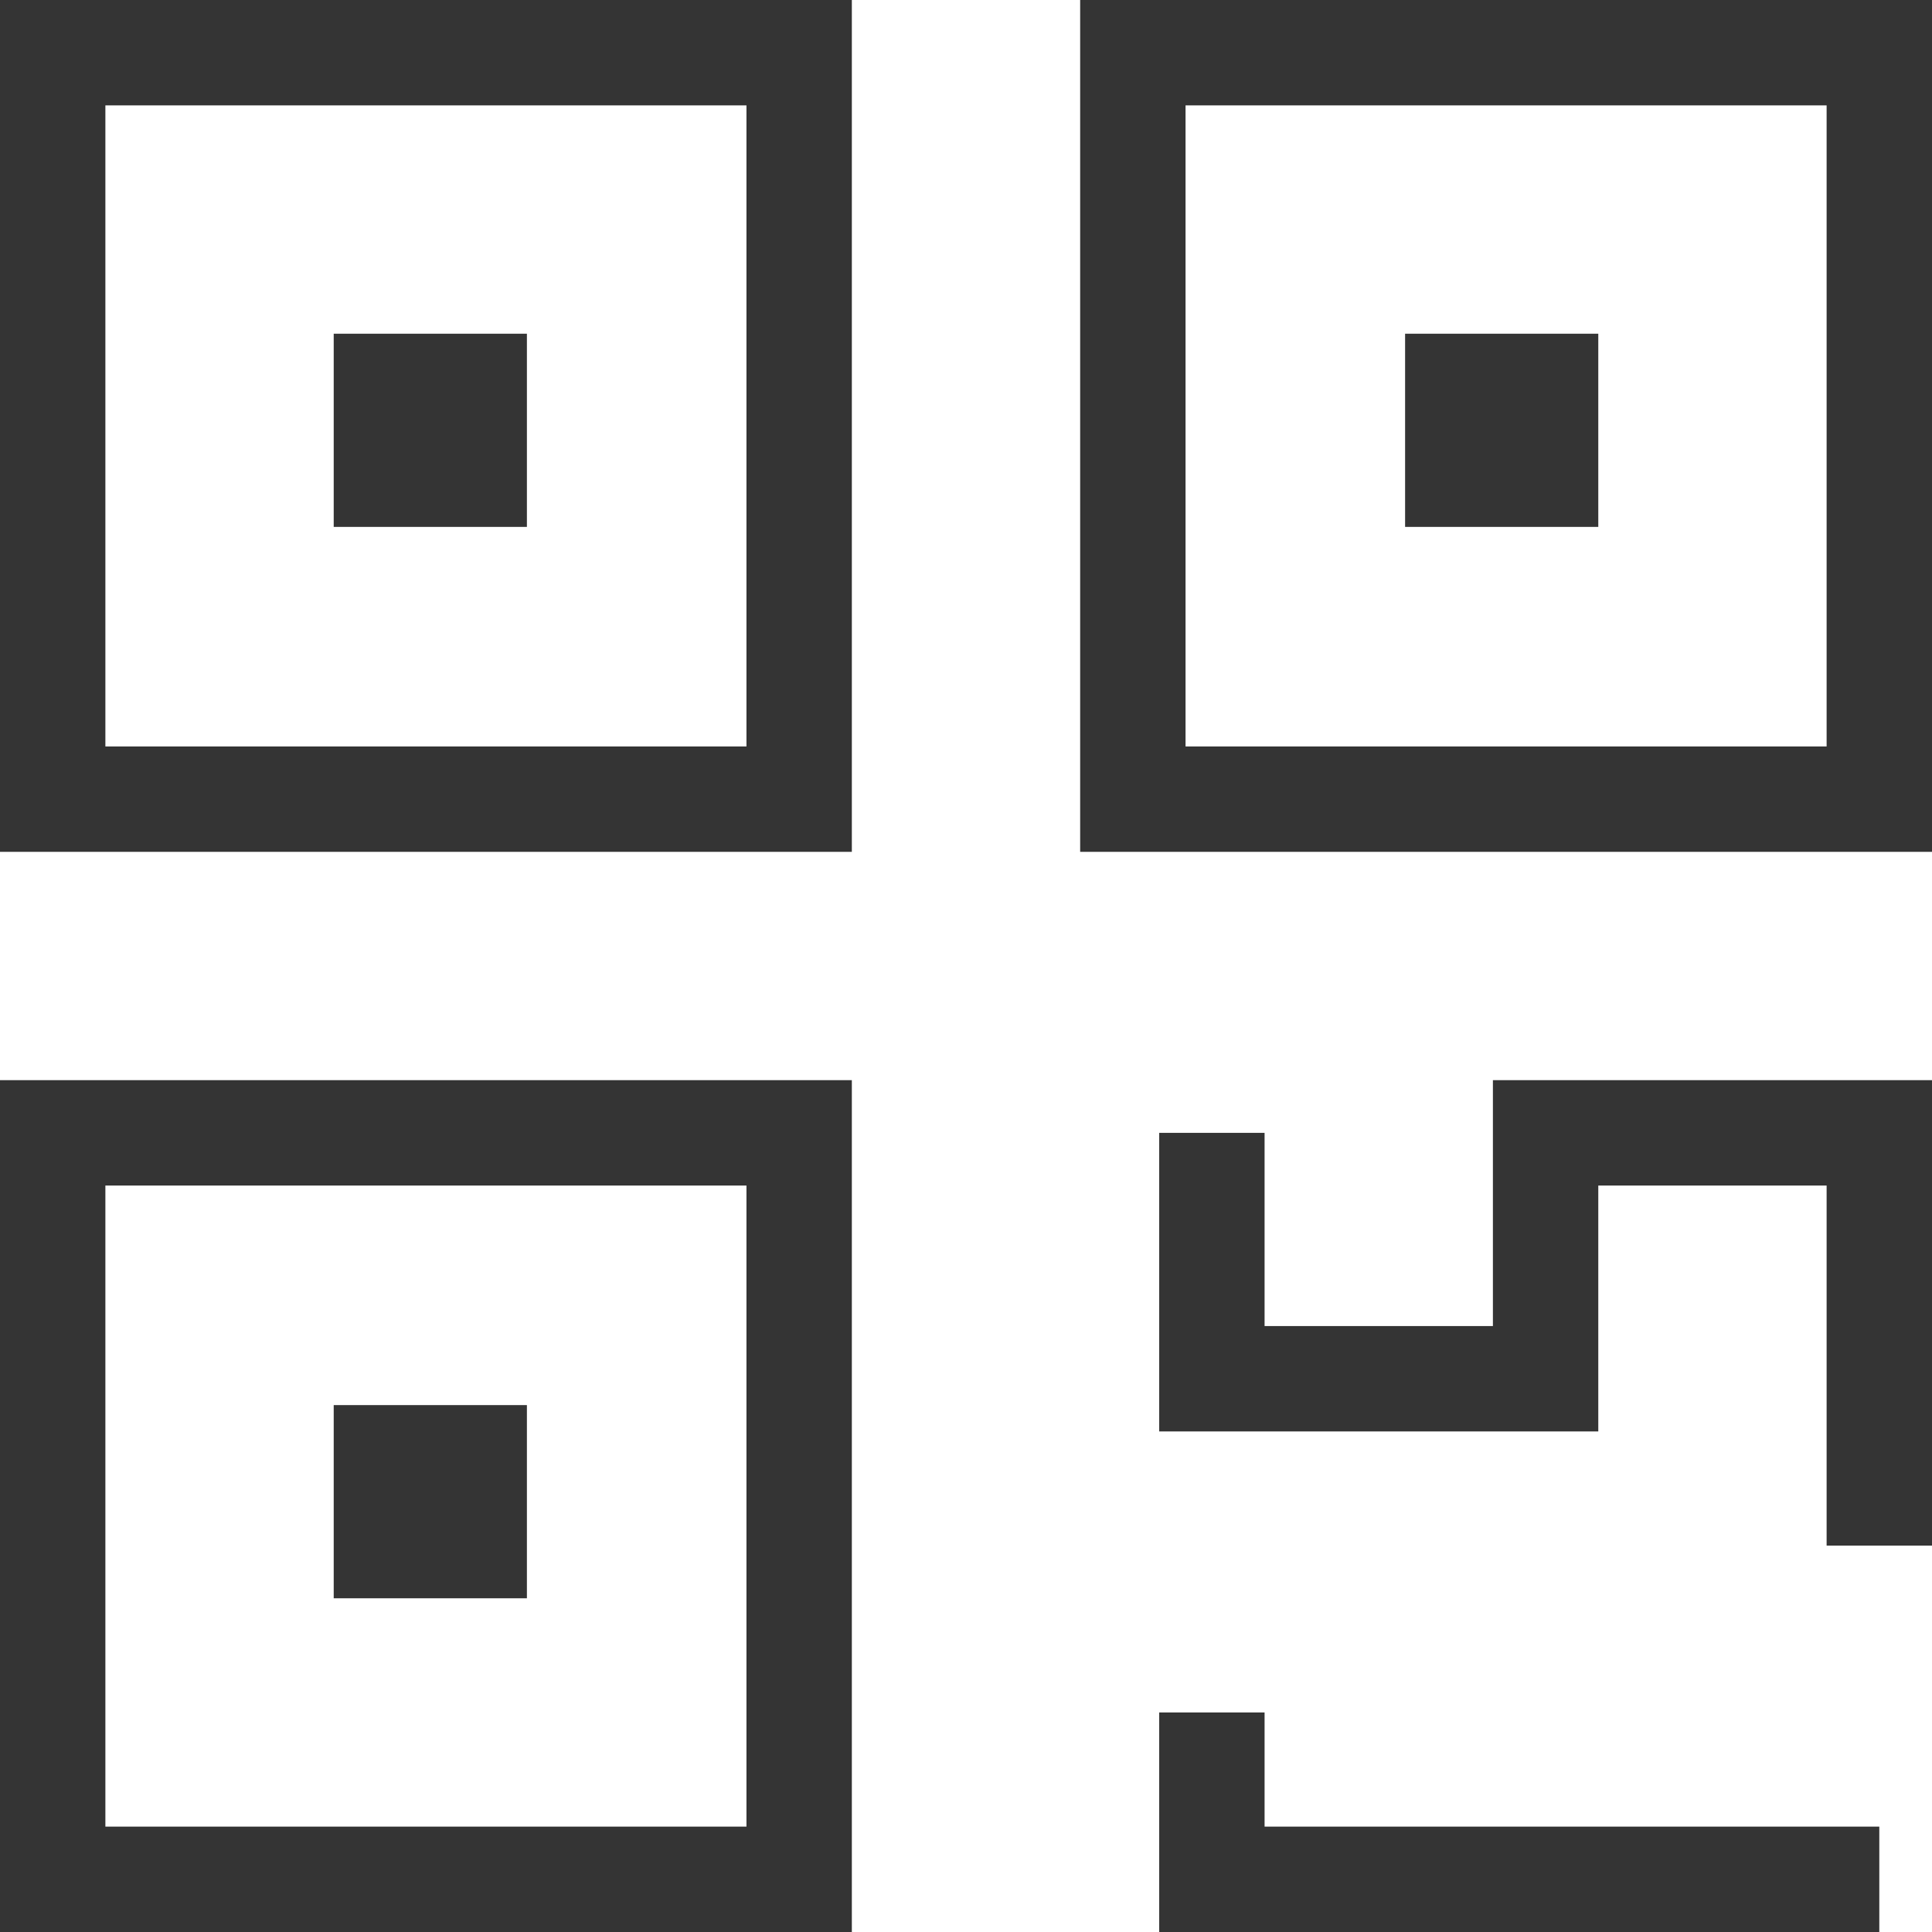
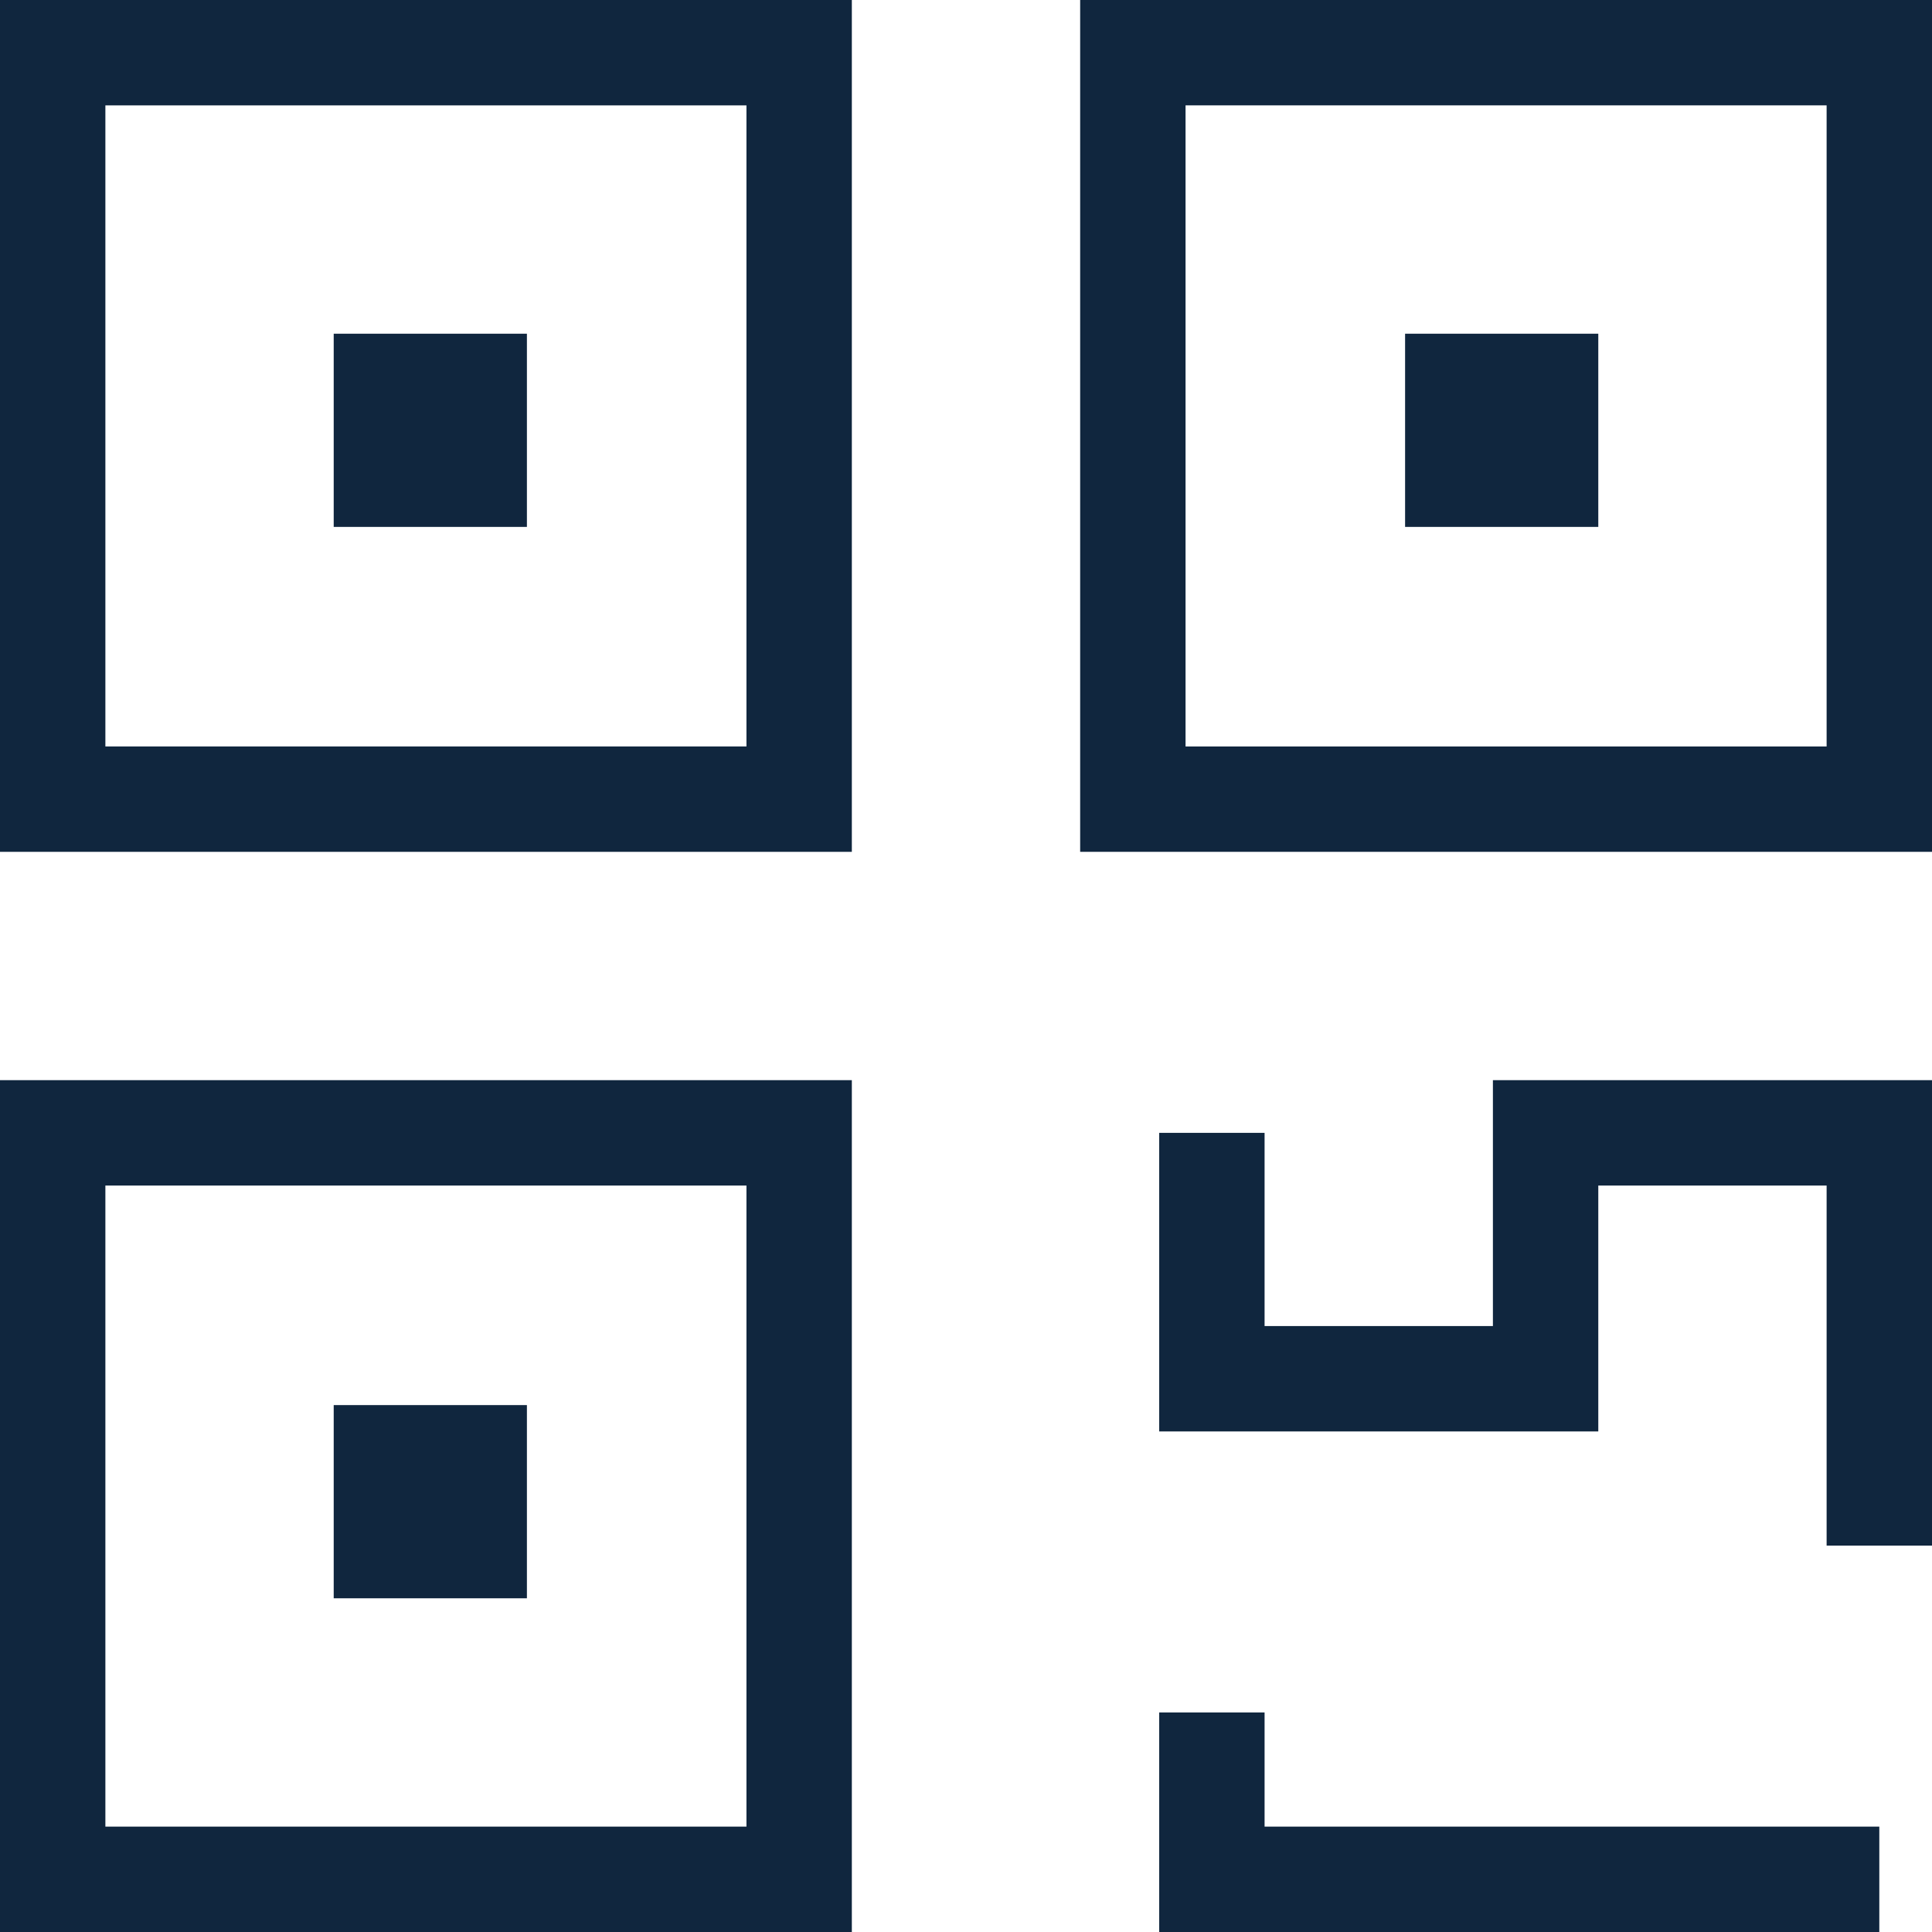
<svg xmlns="http://www.w3.org/2000/svg" version="1.1" id="QR_Icon" x="0px" y="0px" viewBox="0 0 22 22" style="enable-background:new 0 0 22 22;" xml:space="preserve">
  <style type="text/css">
- 	.st0{fill:#343434;}
+ 	.st0{fill:#10263E;}
</style>
  <path class="st0" d="M9.7,9.7H0V0h9.7V9.7z M1.2,8.5h7.3V1.2H1.2V8.5z" />
-   <path class="st0" d="M22,9.7h-9.7V0H22V9.7z M13.5,8.5h7.3V1.2h-7.3V8.5z" />
+   <path class="st0" d="M22,9.7h-9.7V0H22V9.7z M13.5,8.5h7.3V1.2h-7.3C13.5,1.2,13.5,8.5,13.5,8.5z" />
  <path class="st0" d="M9.7,22H0v-9.7h9.7V22z M1.2,20.8h7.3v-7.3H1.2V20.8z" />
-   <polygon class="st0" points="22,17.6 20.8,17.6 20.8,13.5 18.2,13.5 18.2,16.3 13.2,16.3 13.2,12.9 14.4,12.9 14.4,15.1 17,15.1  17,12.3 22,12.3 " />
+   <polygon class="st0" points="22,17.6 20.8,17.6 20.8,13.5 18.2,13.5 18.2,16.3 13.2,16.3 13.2,12.9 14.4,12.9 14.4,15.1 17,15.1   17,12.3 22,12.3 " />
  <polygon class="st0" points="21.4,22 13.2,22 13.2,19.5 14.4,19.5 14.4,20.8 21.4,20.8 " />
  <rect x="3.8" y="3.8" class="st0" width="2.2" height="2.2" />
  <rect x="16" y="3.8" class="st0" width="2.2" height="2.2" />
  <rect x="3.8" y="16" class="st0" width="2.2" height="2.2" />
</svg>
